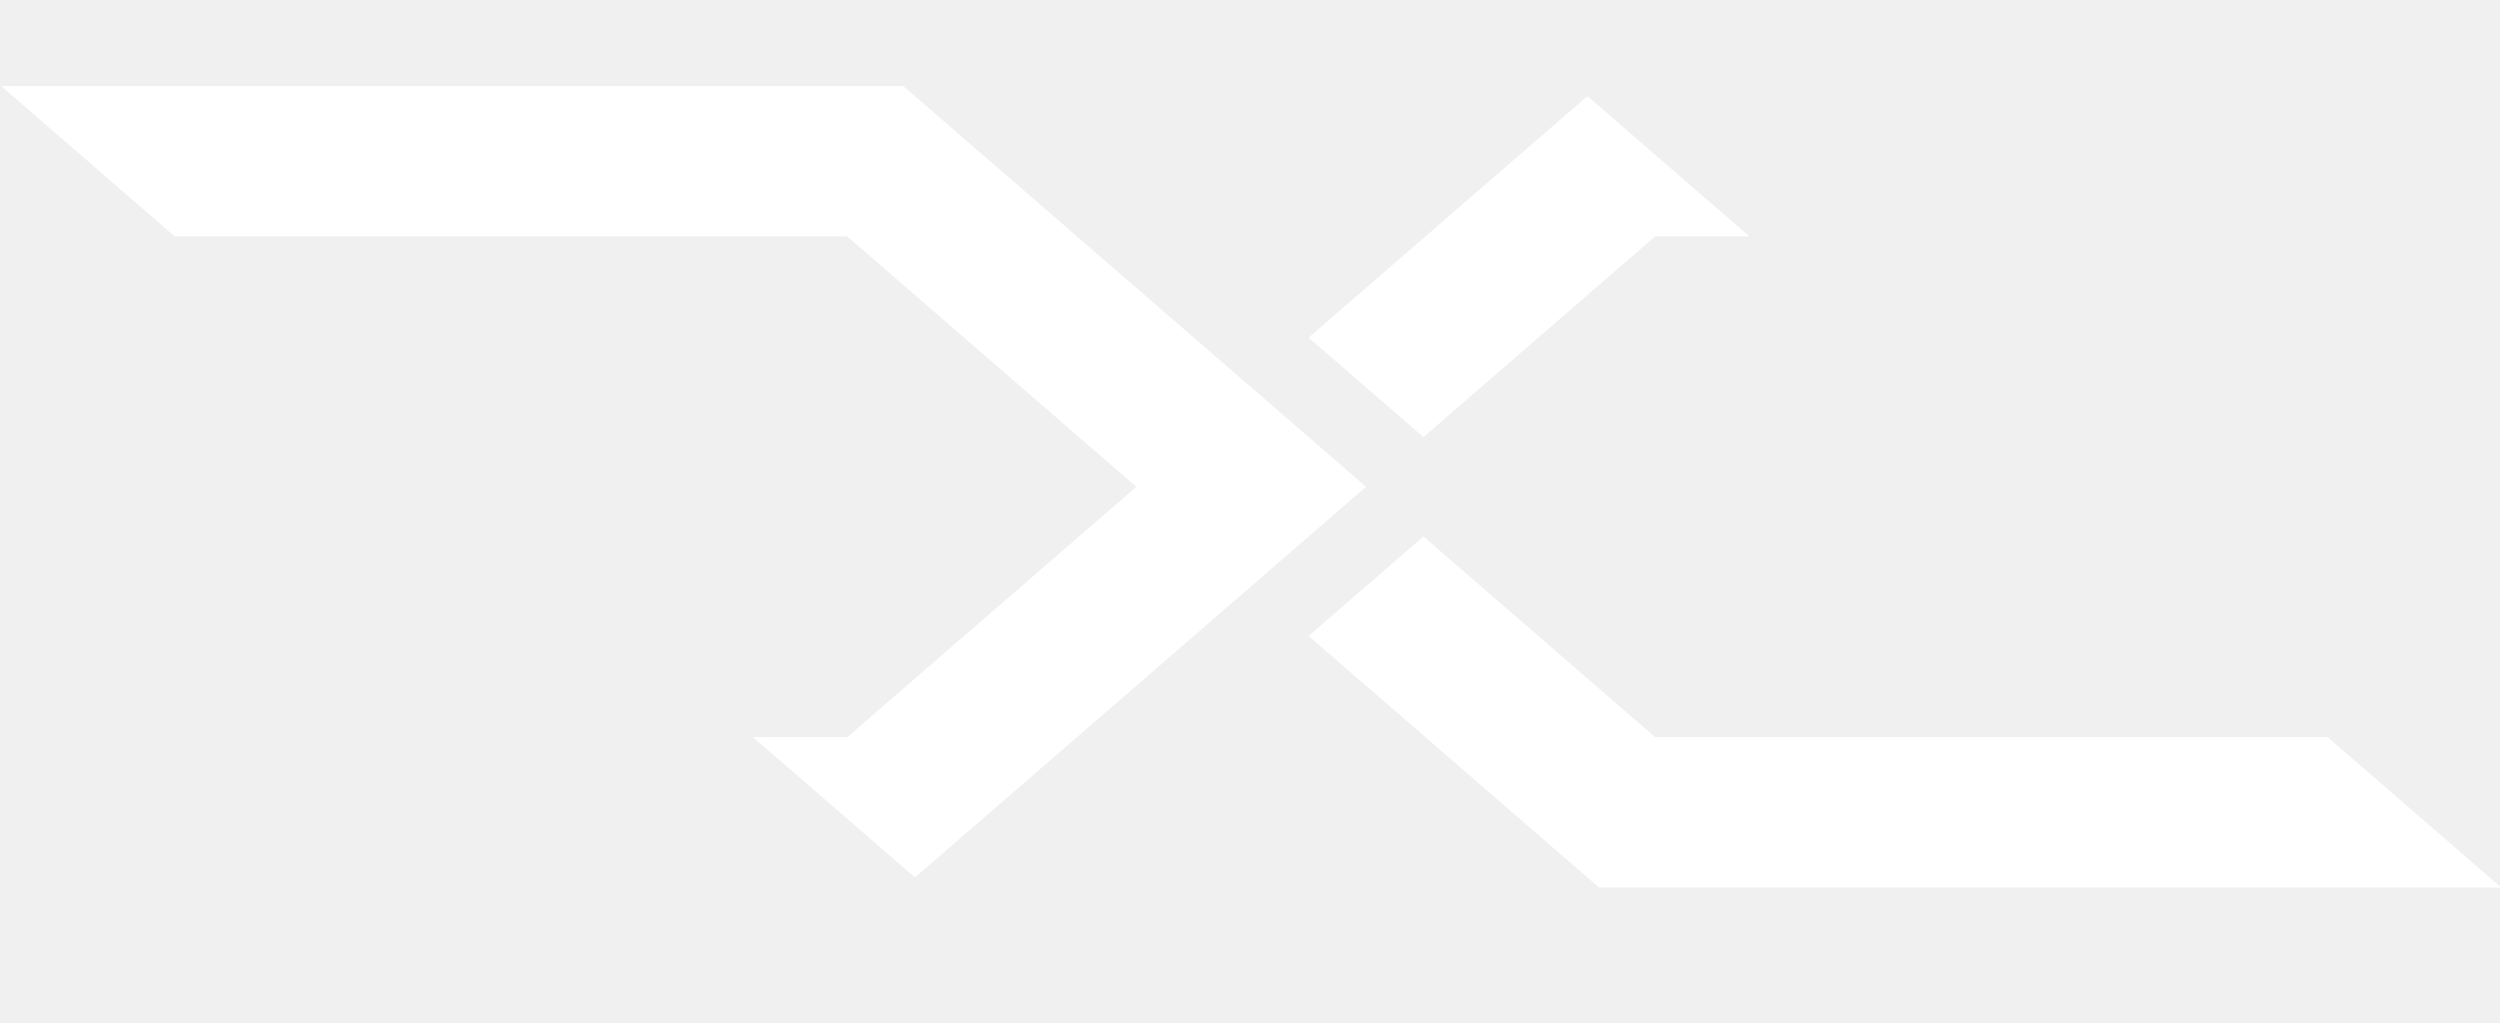
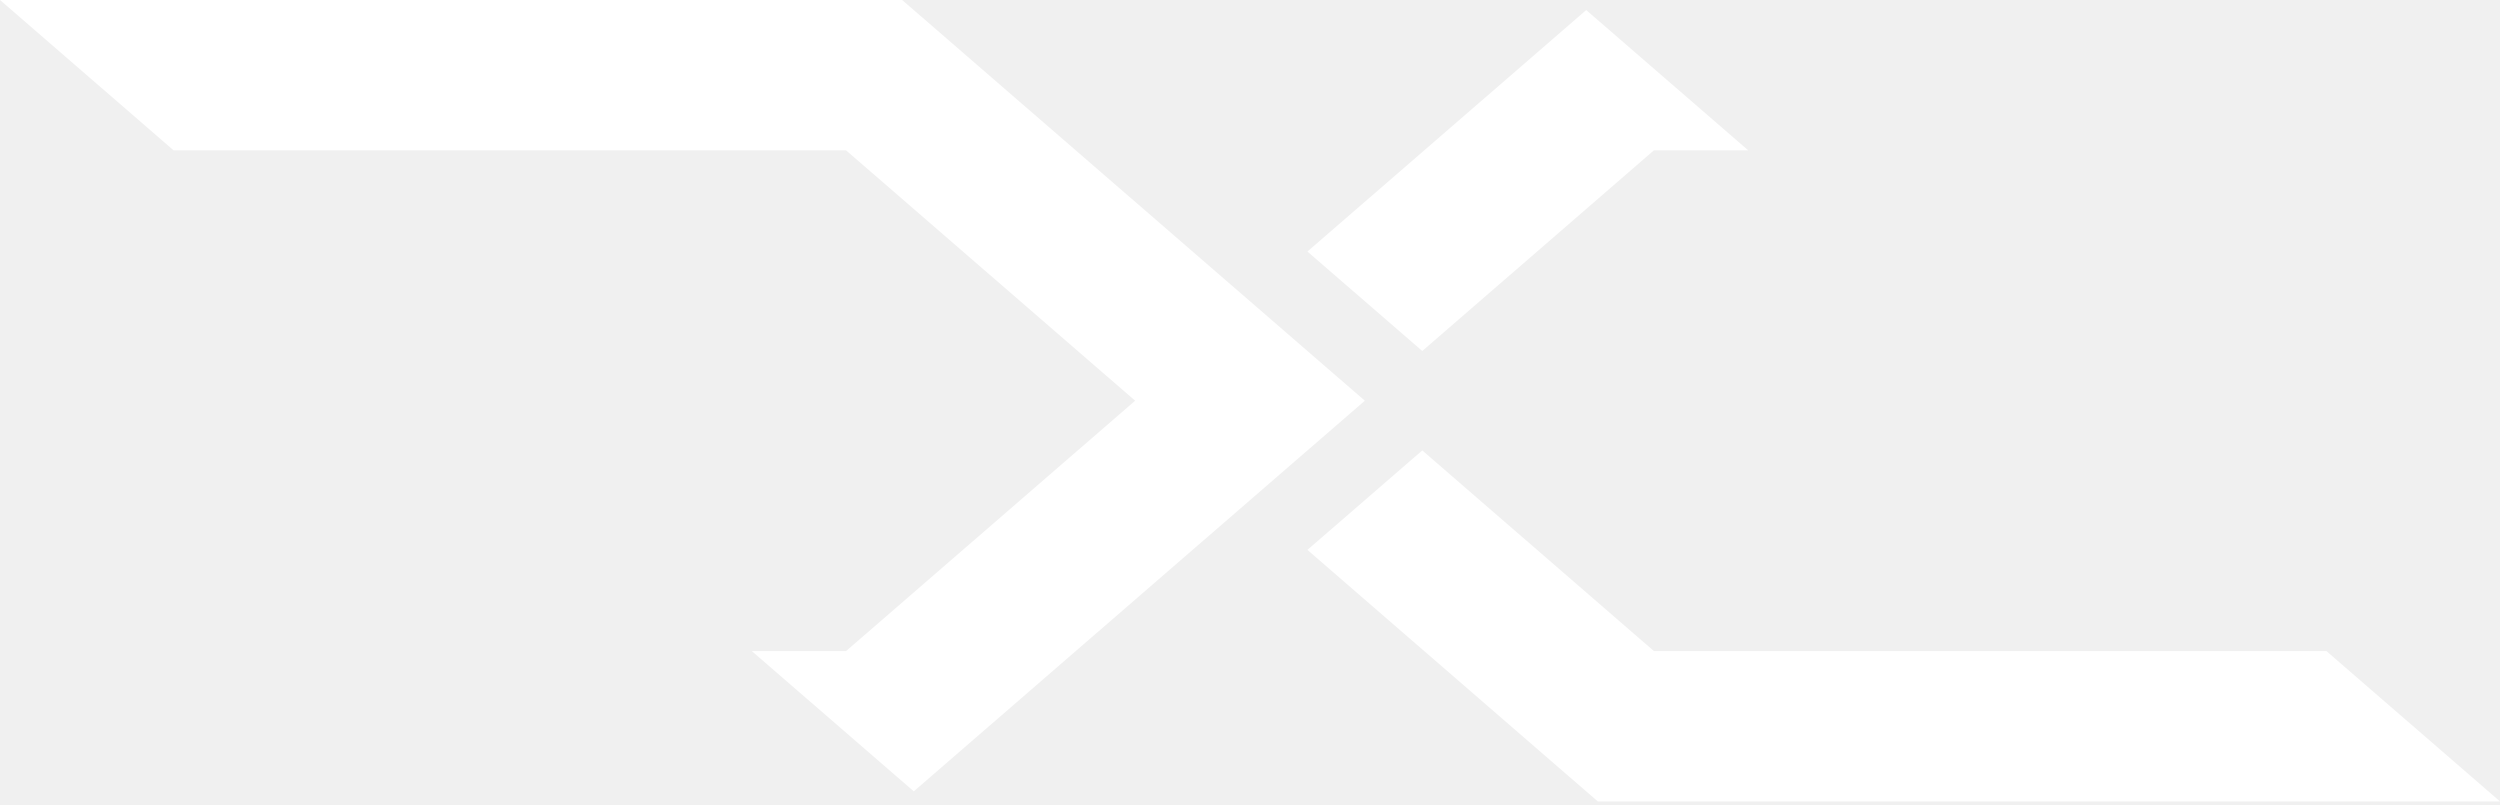
- <svg xmlns="http://www.w3.org/2000/svg" version="1.1" id="Layer_1" x="0px" y="0px" width="500px" height="204.475px" viewBox="-131.439 -53.752 500 204.475" enable-background="new -131.439 -53.752 500 204.475" xml:space="preserve">
+ <svg xmlns="http://www.w3.org/2000/svg" version="1.1" id="Layer_1" x="0px" y="0px" width="500px" height="160.867px" viewBox="0 43.608 500 160.867" enable-background="new 0 43.608 500 160.867" xml:space="preserve">
  <g id="logo">
-     <polygon fill="#FFFFFF" points="-96.479,-6.466 38.015,-6.466 95.828,43.607 38.015,93.675 19.155,93.675 51.556,121.733    141.766,43.607 49.226,-36.536 -131.201,-36.536  " />
+     <polygon fill="#FFFFFF" points="34.722,73.678 169.216,73.678 227.029,123.75 169.216,173.819 150.356,173.819 182.757,201.876    272.967,123.75 180.427,43.608 0,43.608  " />
    <g>
      <g>
-         <polygon fill="#FFFFFF" points="186.043,-34.521 130.283,13.771 151.613,32.242 153.256,33.661 199.582,-6.469 218.443,-6.469         " />
+         <polygon fill="#FFFFFF" points="317.244,45.622 261.484,93.914 282.814,112.386 284.457,113.805 330.783,73.675 349.645,73.675         " />
      </g>
      <g>
-         <polygon fill="#FFFFFF" points="334.081,93.675 199.582,93.675 153.256,53.552 151.613,54.97 130.283,73.442 188.364,123.751      368.799,123.751    " />
+         <polygon fill="#FFFFFF" points="465.282,173.819 330.783,173.819 284.457,133.696 282.814,135.114 261.484,153.585      319.564,203.895 500,203.895    " />
      </g>
    </g>
  </g>
</svg>
